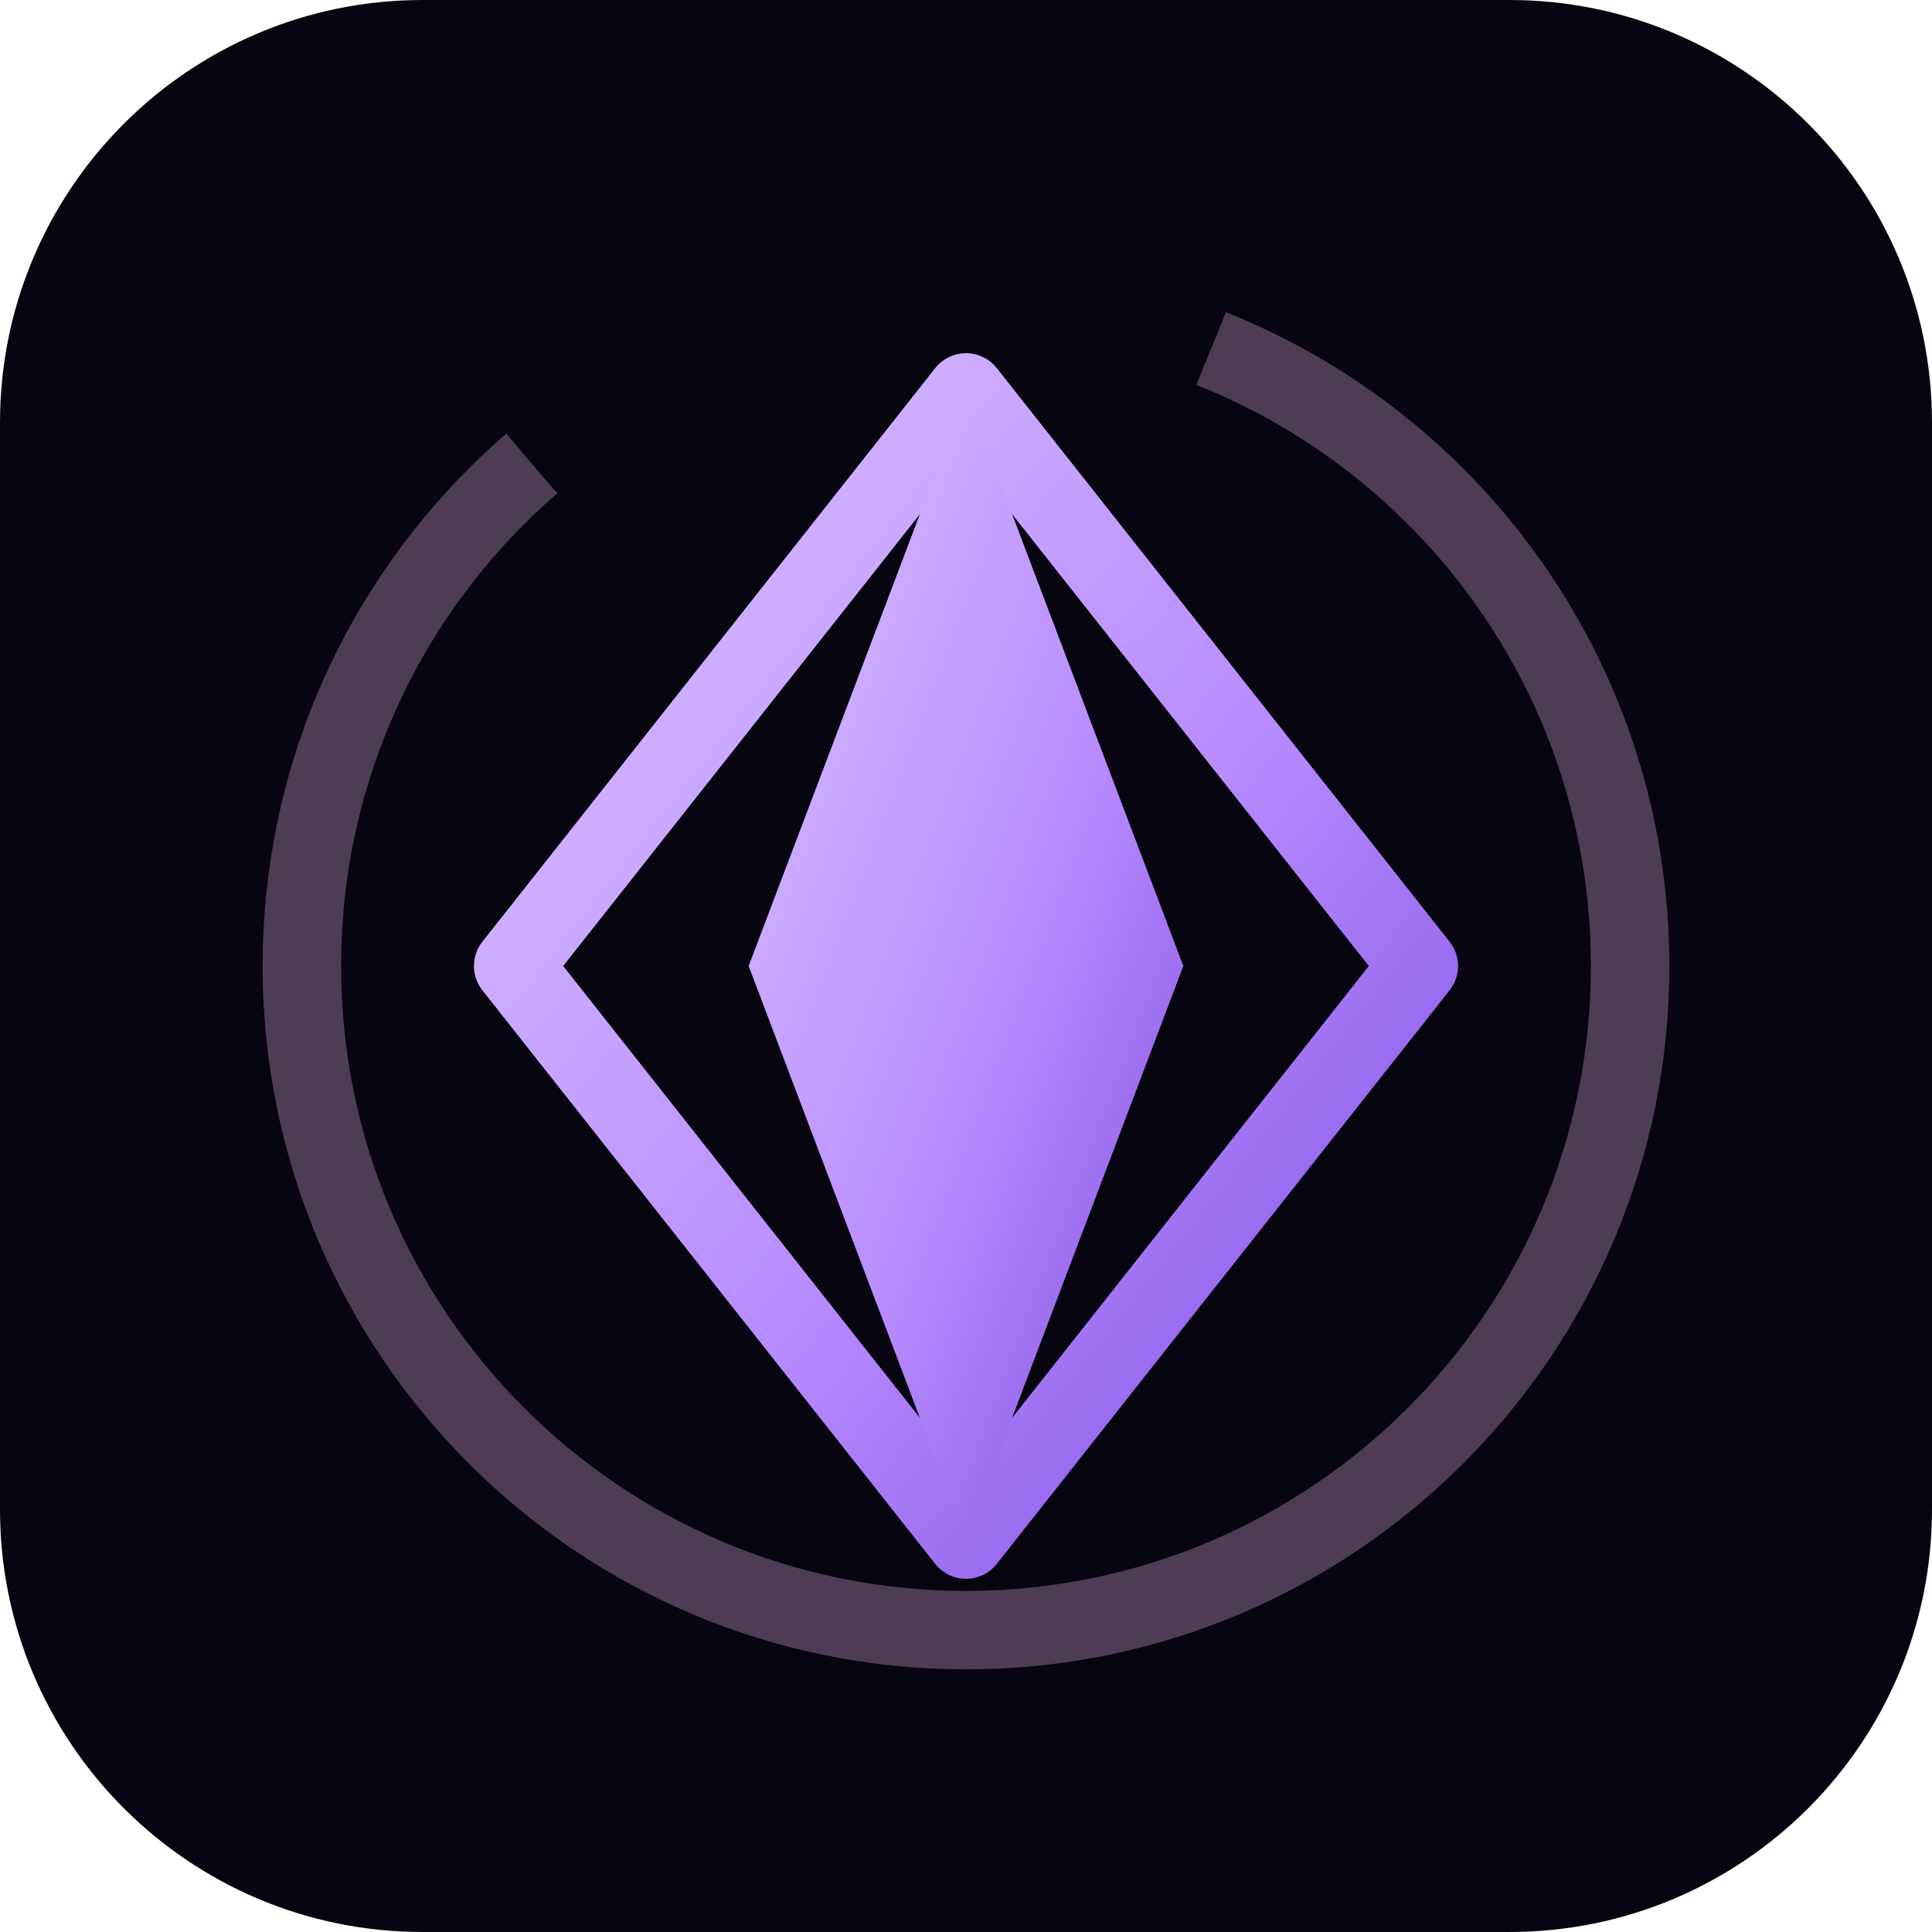
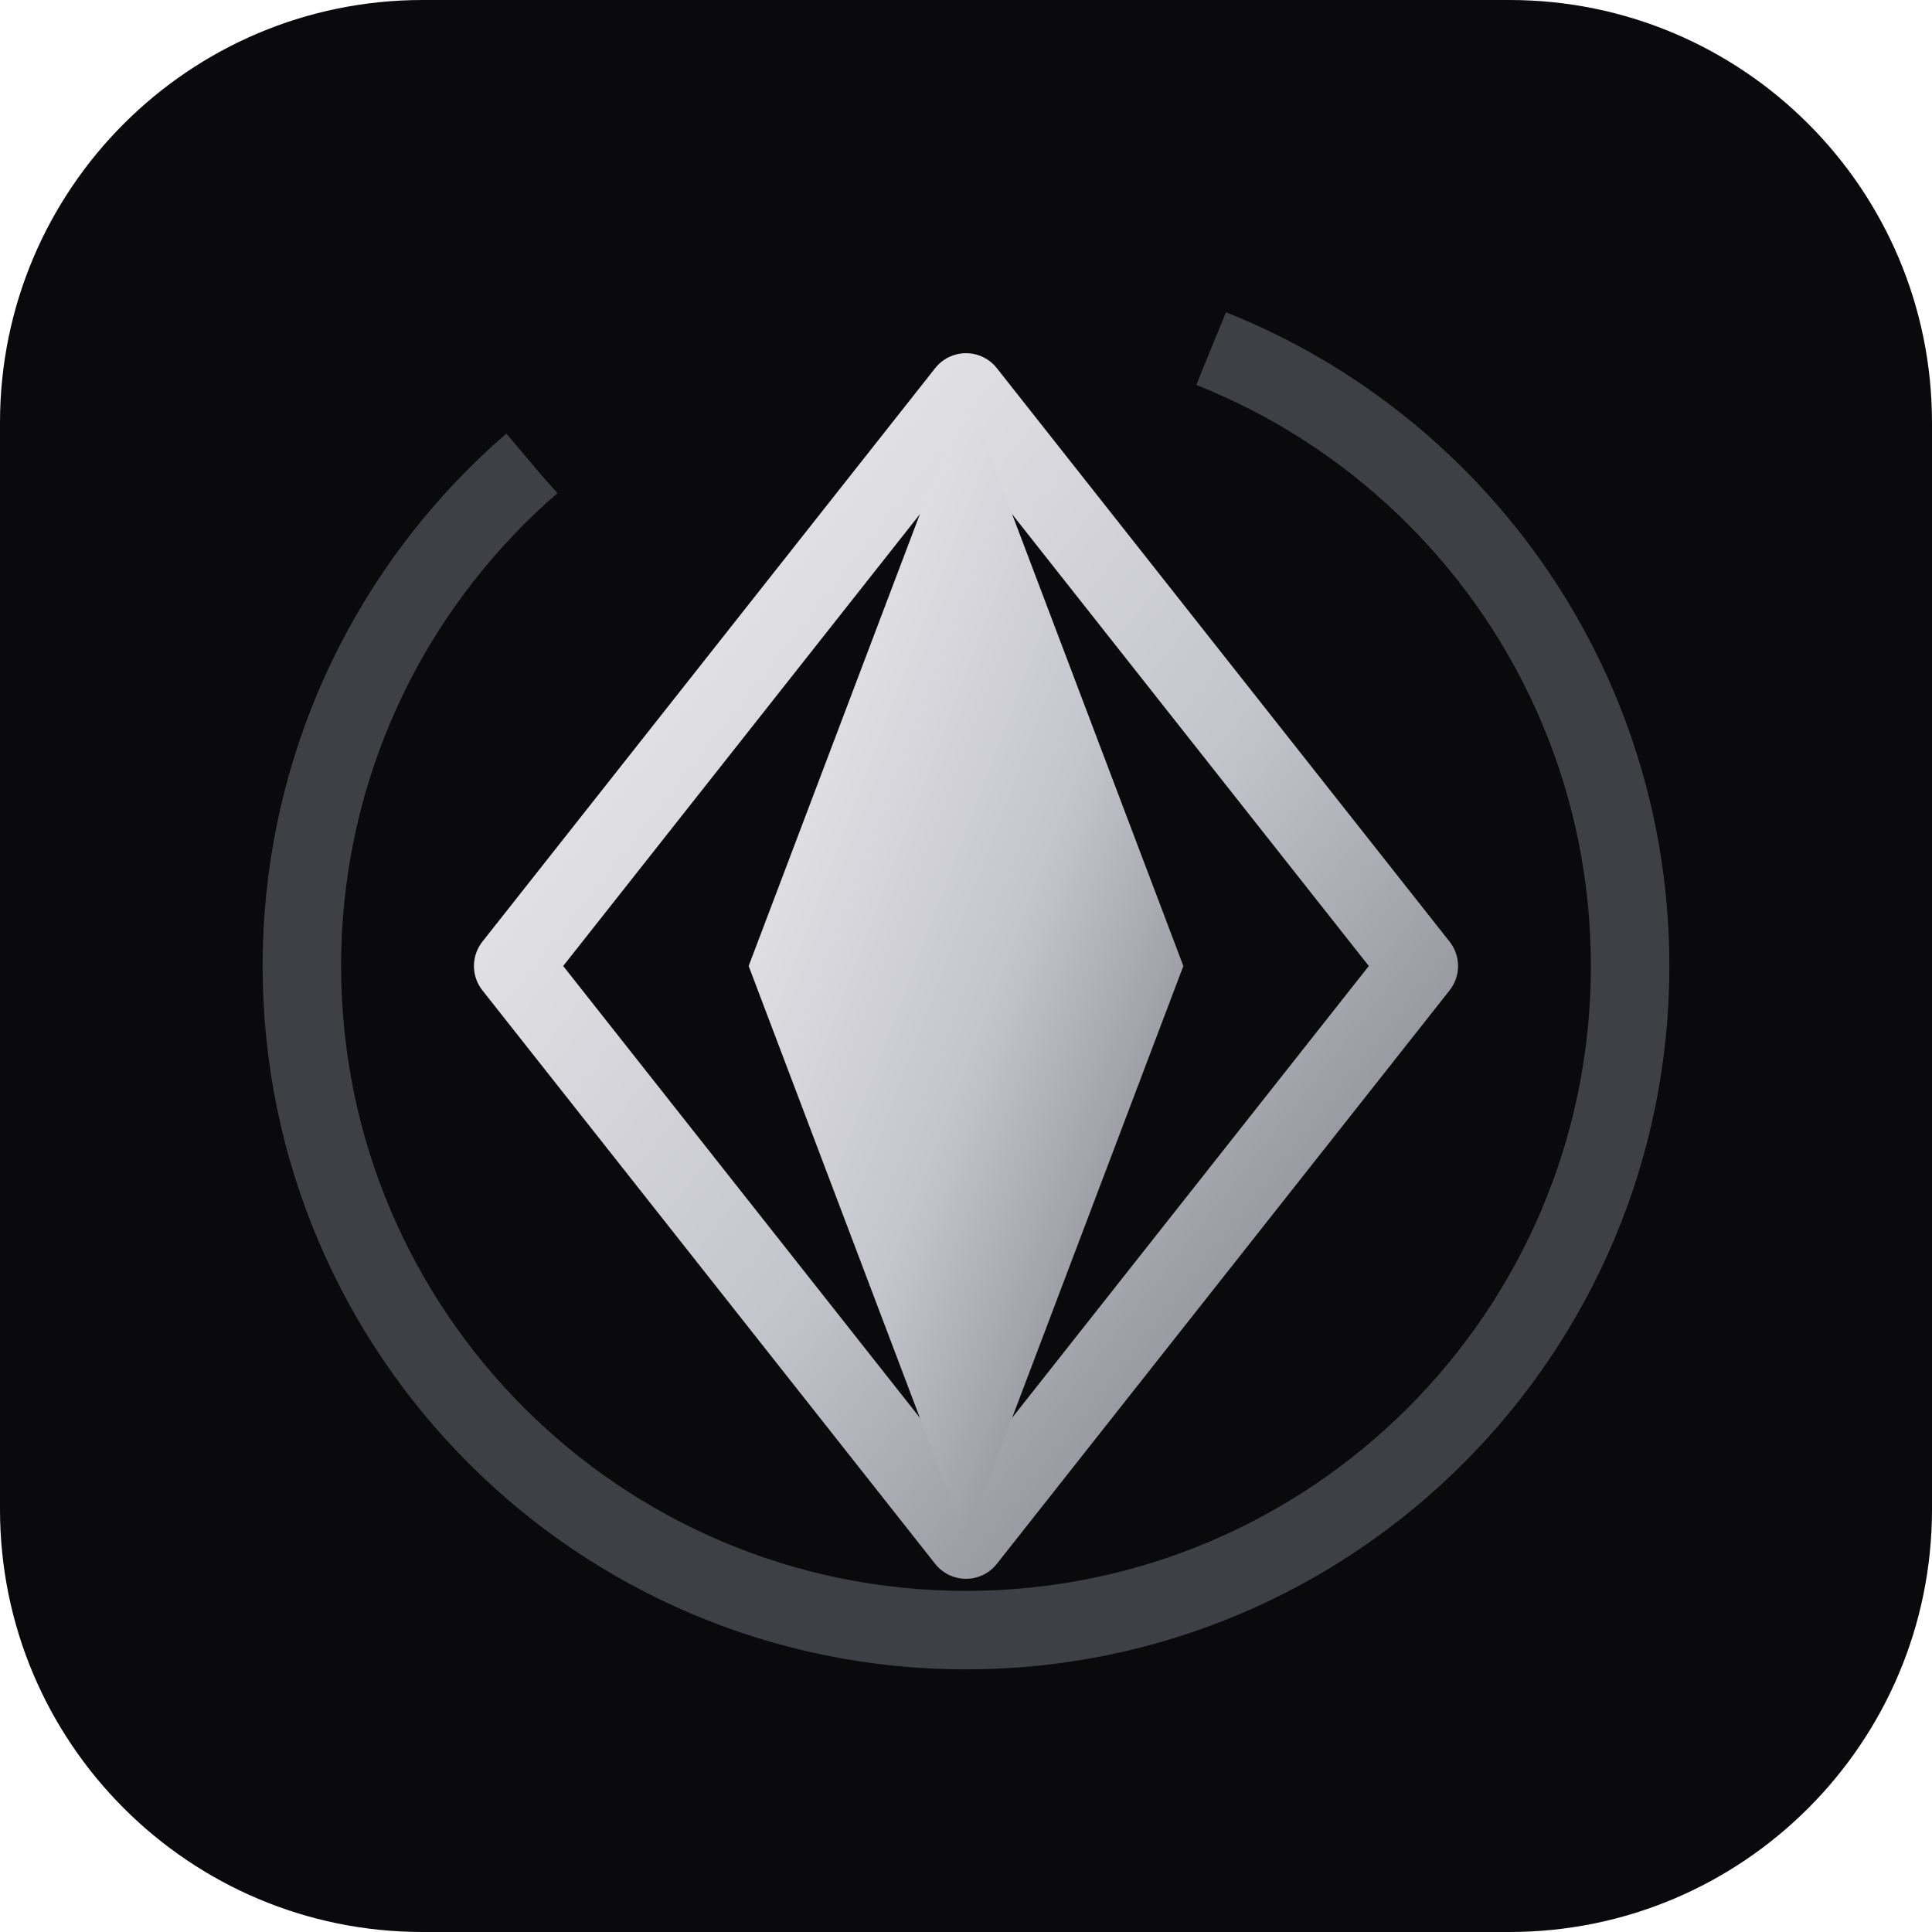
<svg xmlns="http://www.w3.org/2000/svg" viewBox="0 0 32 32">
  <defs>
    <linearGradient id="gem" x1="0" y1="0" x2="1" y2="1">
-       <stop offset="0" stop-color="#D9C4FF" />
-       <stop offset="0.55" stop-color="#B98CFF" />
-       <stop offset="1" stop-color="#7C4DE0" />
+       <stop offset="0" stop-color="#F4F4F5" />
+       <stop offset="0.55" stop-color="#C4C4CC" />
+       <stop offset="1" stop-color="#71717A" />
    </linearGradient>
  </defs>
-   <rect width="32" height="32" rx="7" fill="#070510" />
-   <circle cx="16" cy="16" r="11" fill="none" stroke="#4C3D52" stroke-width="1.3" stroke-dasharray="44 12" />
+   <rect width="32" height="32" rx="7" fill="#0A0A0C" />
+   <circle cx="16" cy="16" r="11" fill="none" stroke="#3F3F46" stroke-width="1.3" stroke-dasharray="44 12" />
  <path d="M16 6.5 23.5 16 16 25.5 8.5 16Z" fill="none" stroke="url(#gem)" stroke-width="1.3" stroke-linejoin="round" />
  <path d="M16 6.5 19.6 16 16 25.5 12.4 16Z" fill="url(#gem)" />
</svg>
